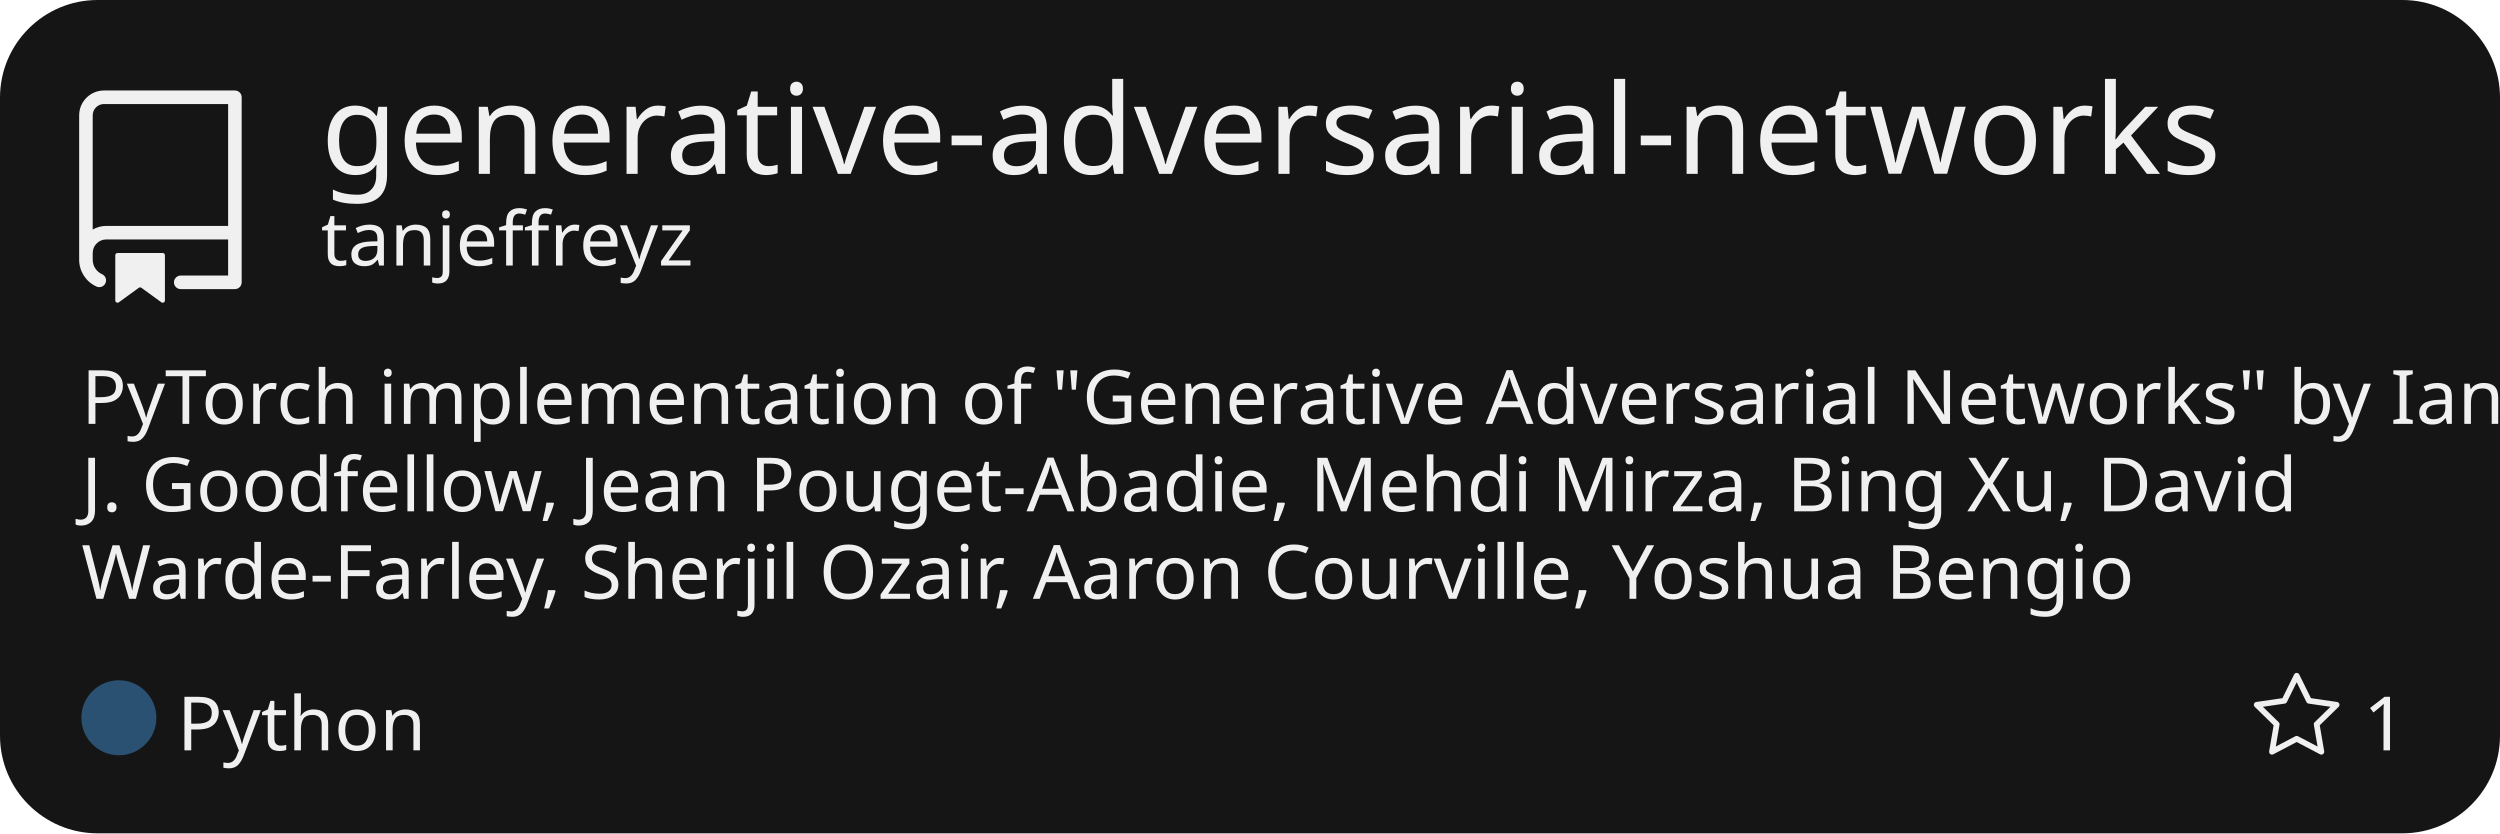
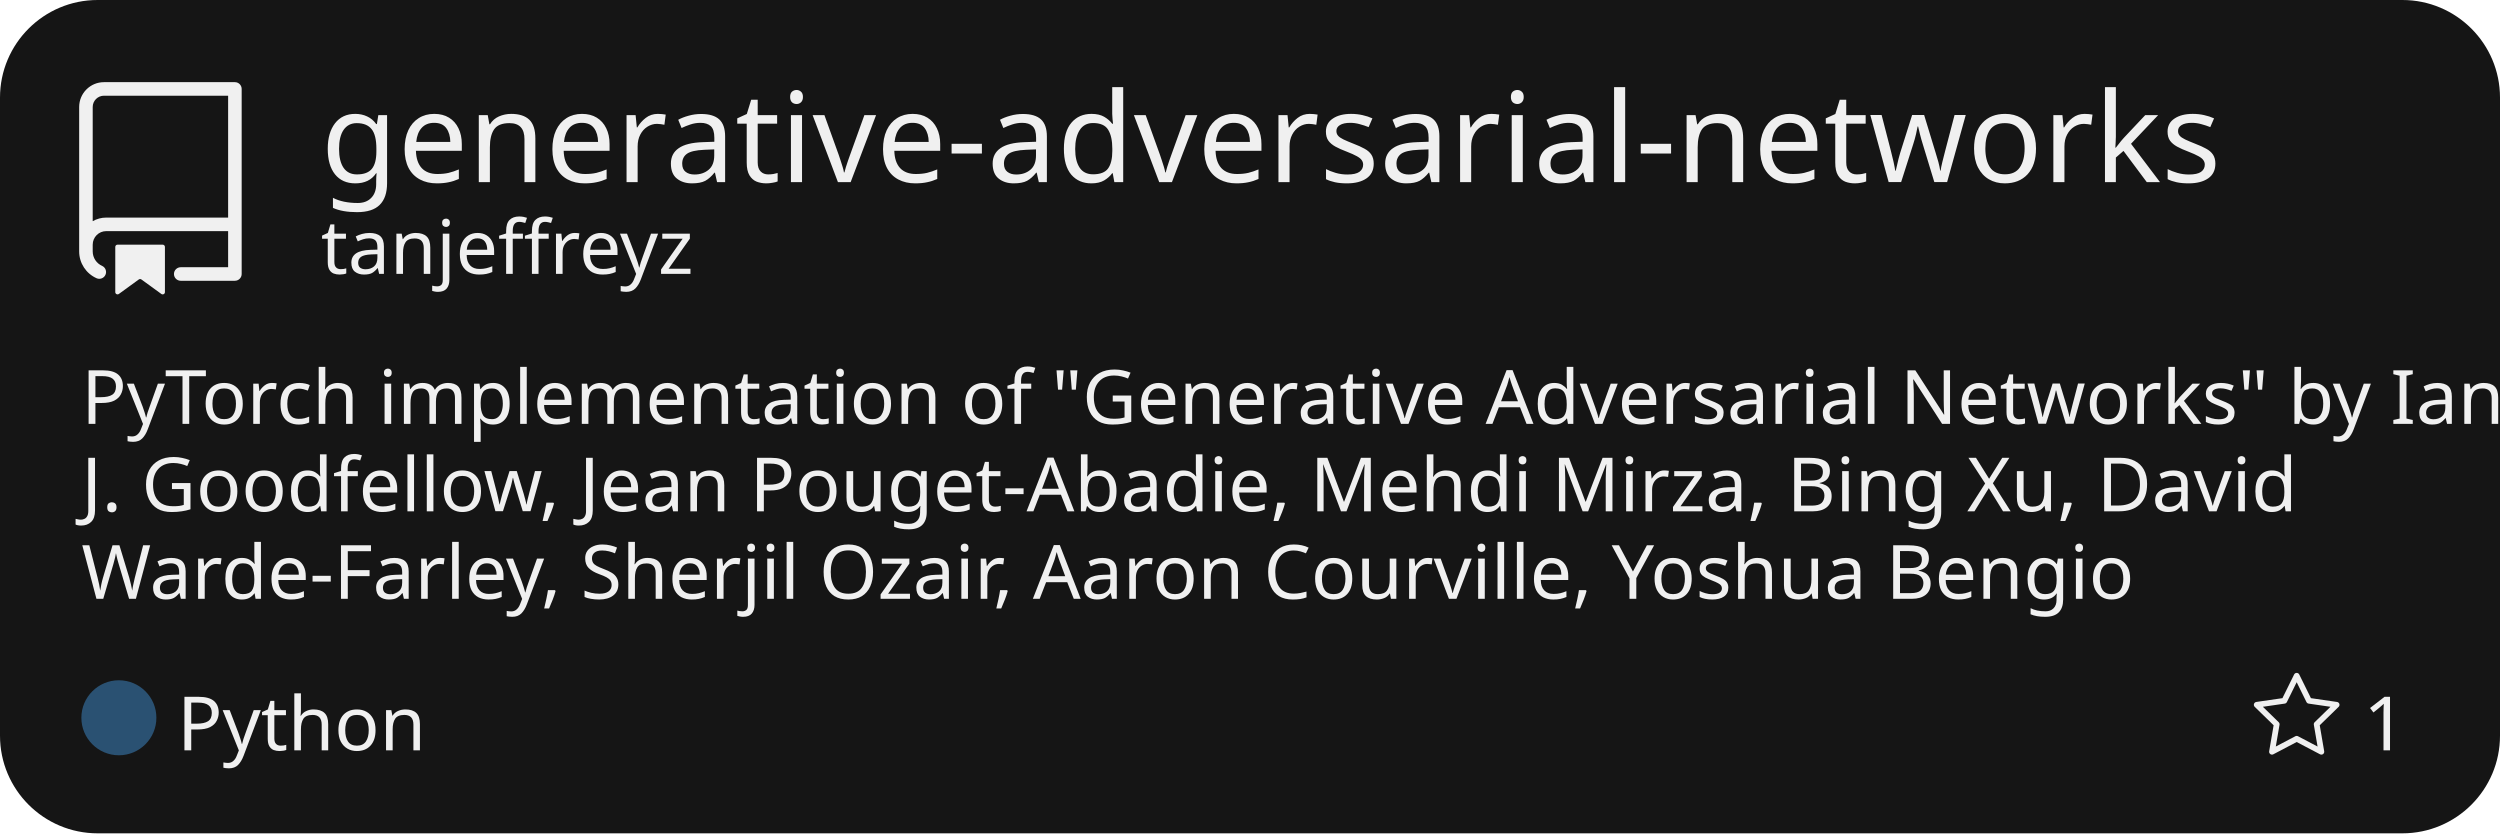
<svg xmlns="http://www.w3.org/2000/svg" width="384px" height="128px" viewBox="0 0 384 128" x="0" y="0" fill="">
  <style>
            * {
              font-family: "Trebuchet MS", sans-serif;
            }
          </style>
  <defs>
    <clipPath id="_widget-border-clip">
      <rect width="384" height="128" rx="15" />
    </clipPath>
  </defs>
  <g clip-path="url(#_widget-border-clip)">
    <rect width="384" height="128" fill="#151515" />
    <g>
-       <svg width="33.28px" height="33.28px" viewBox="0 0 24 24" x="8.0" y="13.9" fill="#f0f0f0">
+       <svg width="33.28px" height="33.28px" viewBox="0 0 24 24" x="8.0" y="12.62" fill="#f0f0f0">
        <path fill-rule="evenodd" d="M3 2.75A2.75 2.75 0 015.75 0h14.5a.75.75 0 01.75.75v20.5a.75.75          0 01-.75.75h-6a.75.75 0 010-1.5h5.25v-4H6A1.5 1.5 0 004.5 18v.75c0 .716.43 1.334 1.05 1.605a.75.75          0 01-.6 1.374A3.25 3.25 0 013 18.75v-16zM19.5 1.5V15H6c-.546 0-1.059.146-1.5.401V2.75c0-.69.56-1.25          1.25-1.25H19.5z">
        </path>
        <path d="M7 18.25a.25.25 0 01.25-.25h5a.25.25 0 01.25.25v5.01a.25.25 0 01-.397.201l-2.206-1.604a.25.25          0 00-.294 0L7.397 23.46a.25.25 0 01-.397-.2v-5.01z">
        </path>
      </svg>
-       <text fill="#f0f0f0" x="49.28px" y="26.7px" width="359.0" height="19.2px" font-size="19.2px">
+       <text fill="#f0f0f0" x="49.28px" y="27.98px" width="359.0" height="19.2px" font-size="19.2px">
            generative-adversarial-networks
          </text>
-       <text fill="#f0f0f0" x="49.28px" y="40.78px" width="359.0" height="11.52px" font-size="11.52px">
+       <text fill="#f0f0f0" x="49.28px" y="42.06px" width="359.0" height="11.52px" font-size="11.52px">
            tanjeffreyz
          </text>
    </g>
    <g>
      <text fill="#f0f0f0" x="12.5px" y="65.1px" width="359.0" height="11.52px" font-size="11.52px">
                    PyTorch implementation of "Generative Adversarial Networks" by Ian
                </text>
      <text fill="#f0f0f0" x="12.5px" y="78.54px" width="359.0" height="11.52px" font-size="11.52px">
                    J. Goodfellow, Jean Pouget-Abadie, Mehdi Mirza, Bing Xu, David
                </text>
      <text fill="#f0f0f0" x="12.5px" y="91.98px" width="359.0" height="11.52px" font-size="11.52px">
                    Warde-Farley, Sherjil Ozair, Aaron Courville, Yoshua Bengio
                </text>
    </g>
    <circle cx="18.26px" cy="110.25px" r="5.76px" fill="#3572A5" opacity="65%" />
    <text fill="#f0f0f0" x="27.22px" y="111.25px" width="35.597px" height="11.52px" font-size="11.52px" dominant-baseline="middle">
                    Python
                </text>
    <text fill="#f0f0f0" x="363.01px" y="111.25px" width="5.99px" height="14.08px" font-size="11.52px" dominant-baseline="middle">
                    1
                </text>
    <svg width="14.08px" height="14.08px" viewBox="0 0 24 24" x="345.73" y="103.21" fill="#f0f0f0">
      <path fill-rule="evenodd" d="M12 .25a.75.75 0 01.673.418l3.058 6.197 6.839.994a.75.75 0 01.415 1.279l-4.948 4.823          1.168 6.811a.75.75 0 01-1.088.791L12 18.347l-6.117 3.216a.75.75 0 01-1.088-.79l1.168-6.812-4.948-4.823a.75.75 0          01.416-1.28l6.838-.993L11.328.668A.75.75 0 0112 .25zm0 2.445L9.44 7.882a.75.75 0 01-.565.41l-5.725.832 4.143 4.038a.75.75          0 01.215.664l-.978 5.702 5.121-2.692a.75.75 0 01.698 0l5.12 2.692-.977-5.702a.75.75 0 01.215-.664l4.143-4.038-5.725-.831a.75.75          0 01-.565-.41L12 2.694z">
        </path>
    </svg>
  </g>
</svg>
